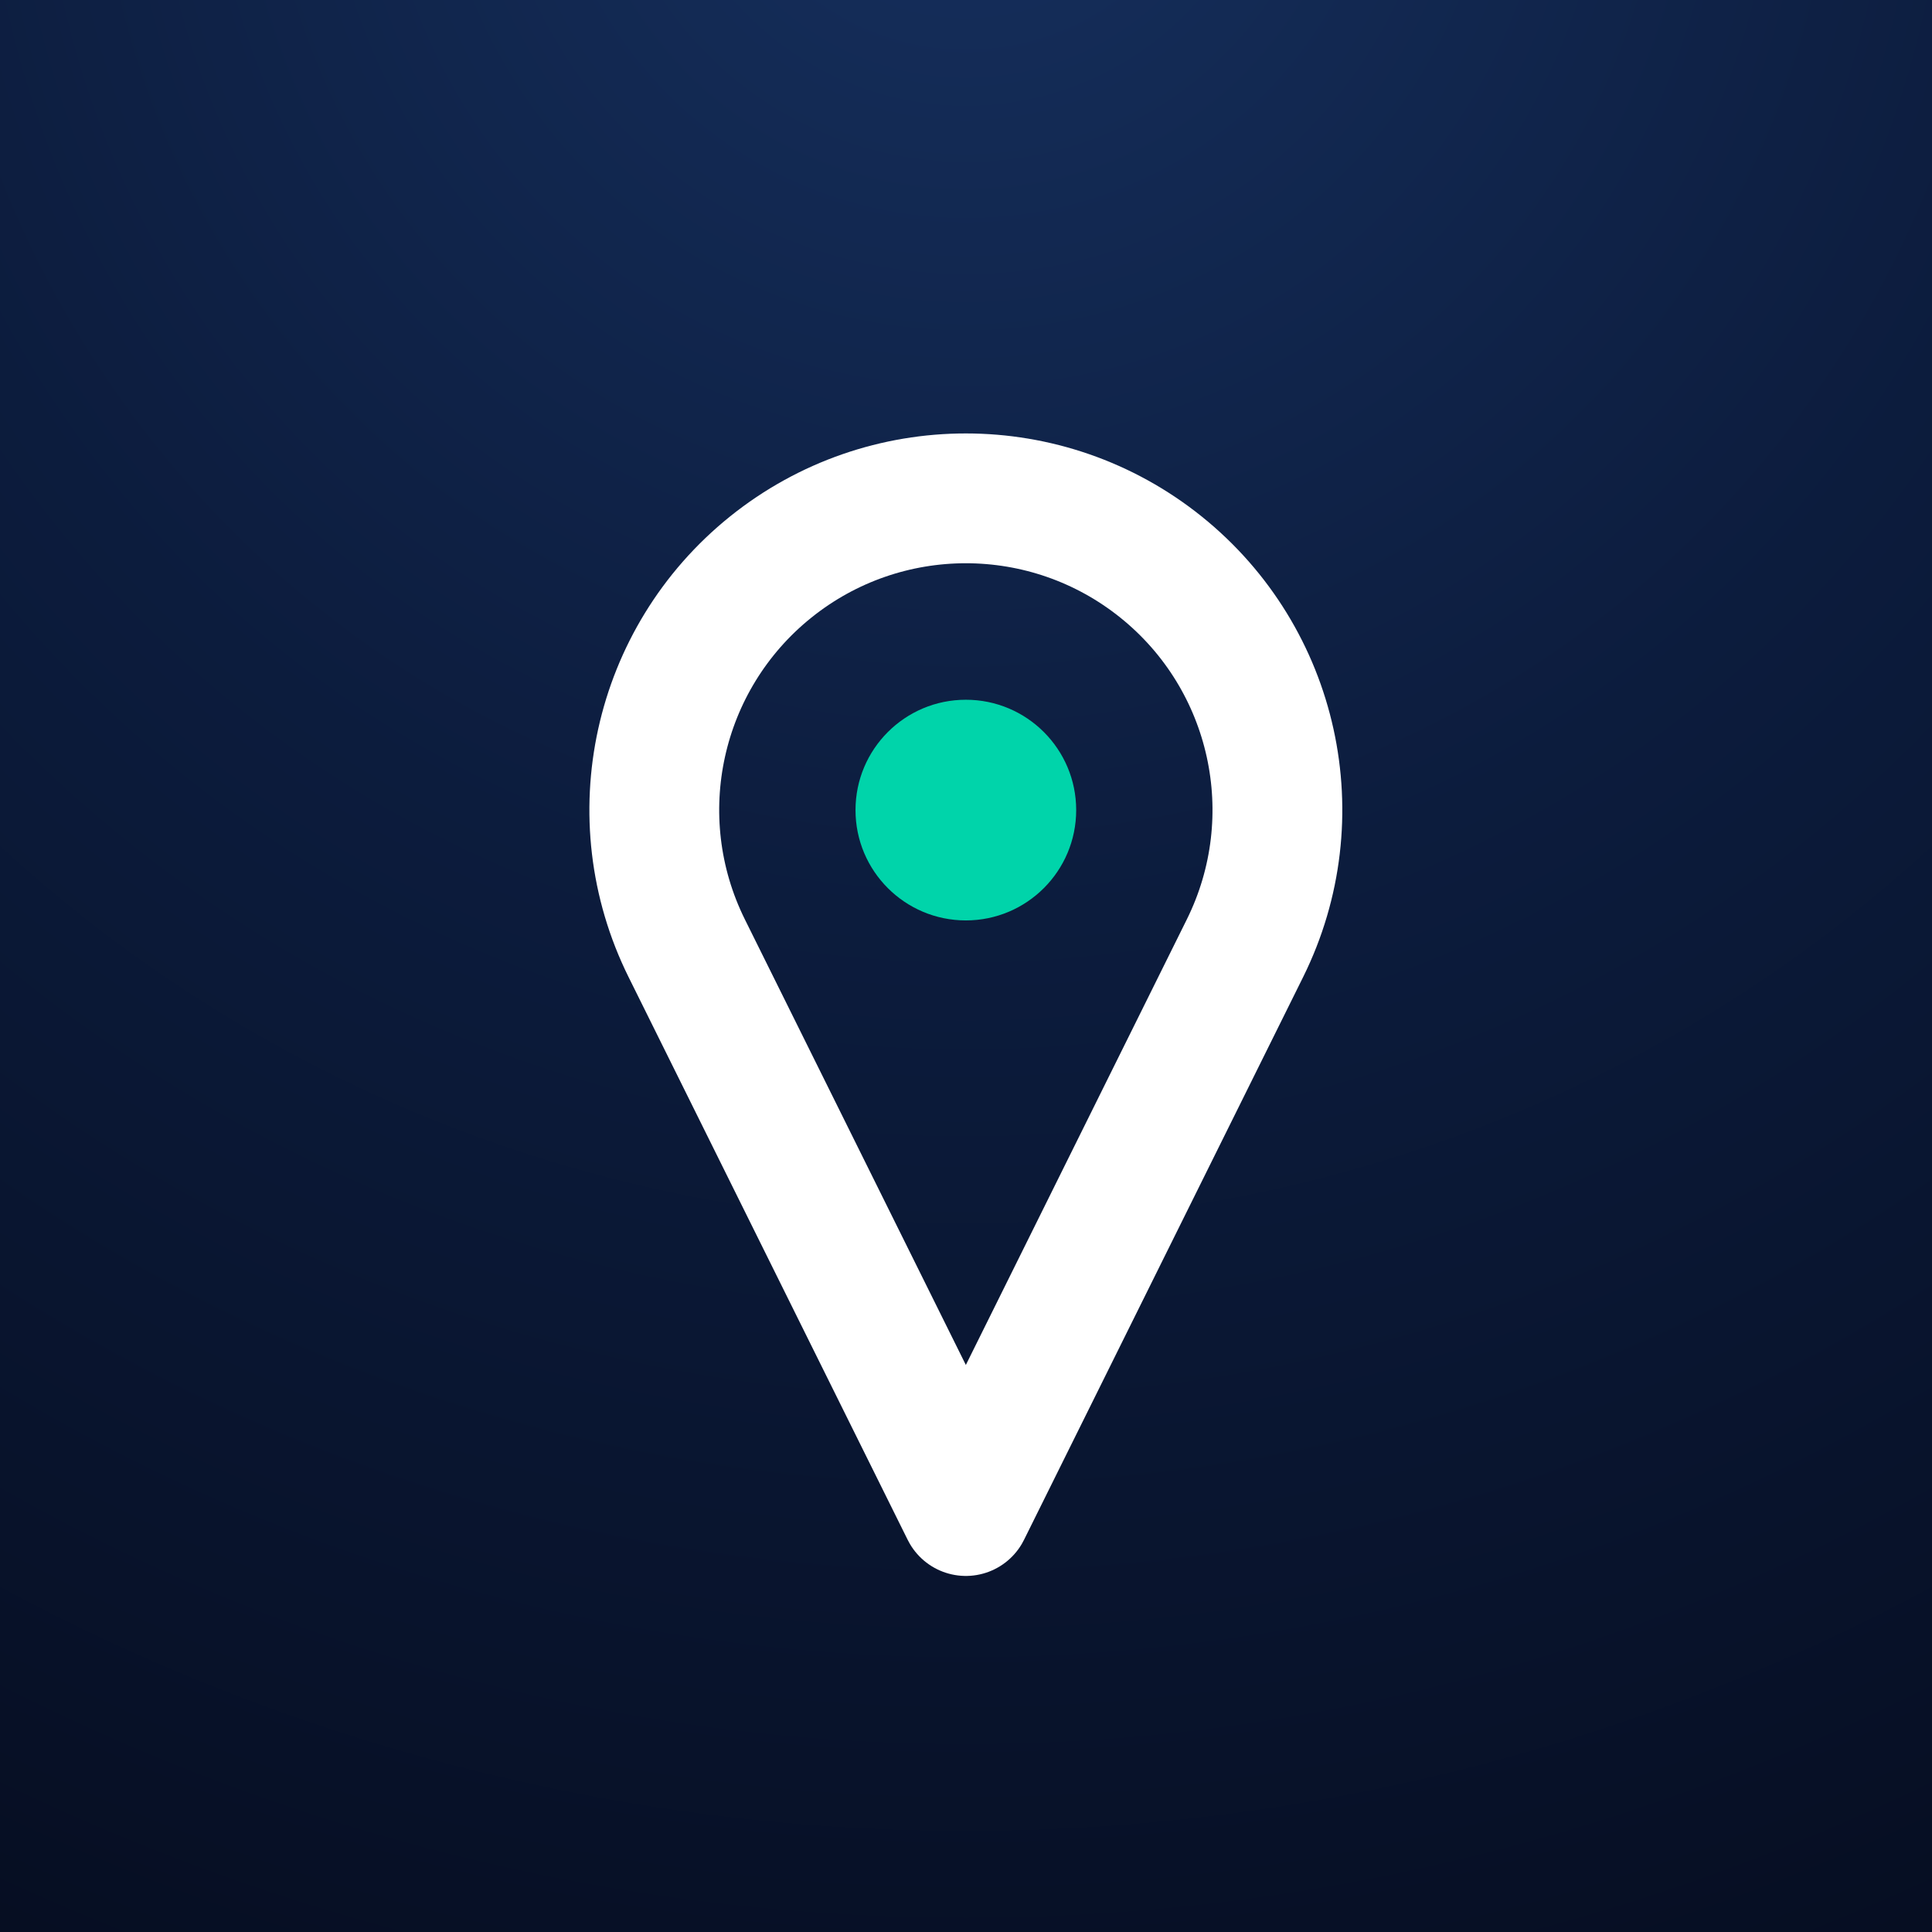
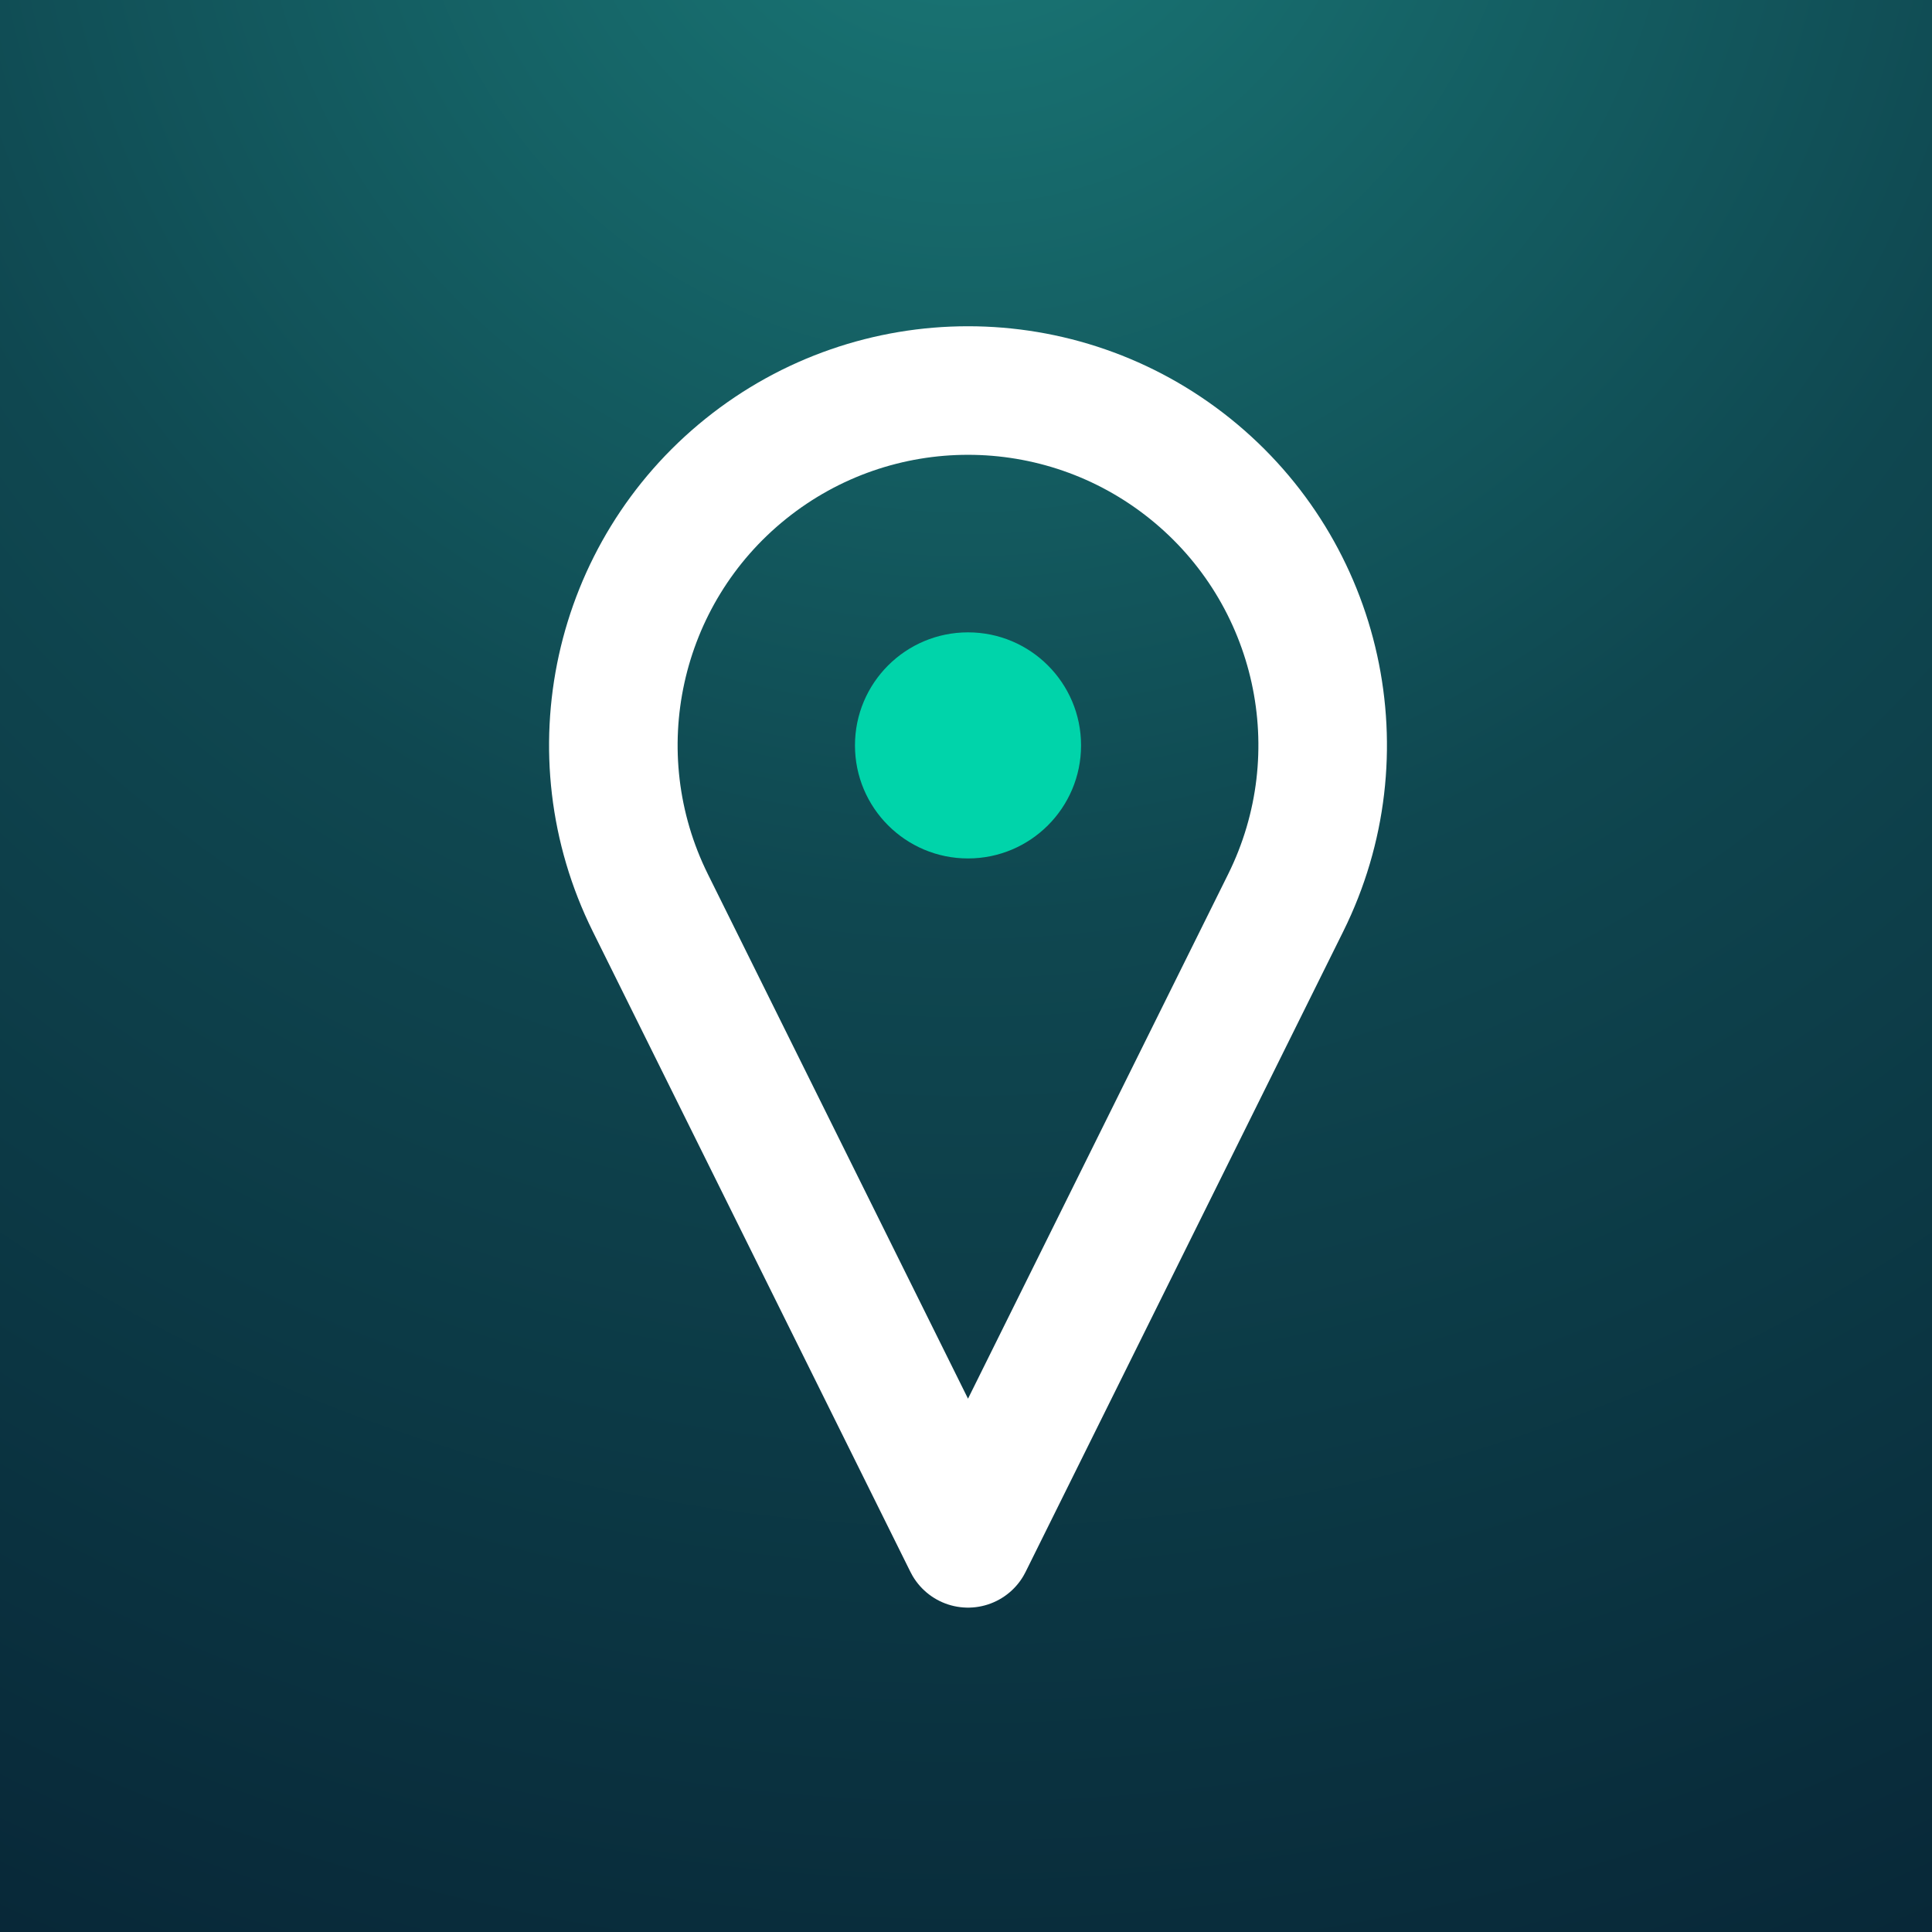
<svg xmlns="http://www.w3.org/2000/svg" viewBox="0 0 256 256">
  <defs>
    <radialGradient id="bg" cx="0.5" cy="-0.1" r="1.2">
-       <stop offset="0" stop-color="#16305e" />
-       <stop offset="0.48" stop-color="#0c1c3d" />
-       <stop offset="1" stop-color="#060e22" />
+       <stop offset="0" stop-color="#1a7a78" />
+       <stop offset="0.48" stop-color="#0f4750" />
+       <stop offset="1" stop-color="#082838" />
    </radialGradient>
  </defs>
  <rect width="256" height="256" rx="0" fill="url(#bg)" />
-   <g transform="translate(17.9 17.9) scale(0.86)">
-     <path d="M85 125.3 A48 48 0 1 1 171 125.3 L128 212 Z" fill="none" stroke="#ffffff" stroke-width="20" stroke-linejoin="round" />
-     <circle cx="128" cy="104" r="17" fill="#00d4aa" />
+   <g transform="translate(2.7 2.7) scale(0.979)">
+     <g transform="translate(0.26 -5.87)" data-centre="1">
+       <path d="M85 125.3 A48 48 0 1 1 171 125.3 L128 212 Z" fill="none" stroke="#ffffff" stroke-width="17.4" stroke-linejoin="round" />
+       <circle cx="128" cy="104" r="15.3" fill="#00d4aa" />
+     </g>
  </g>
</svg>
